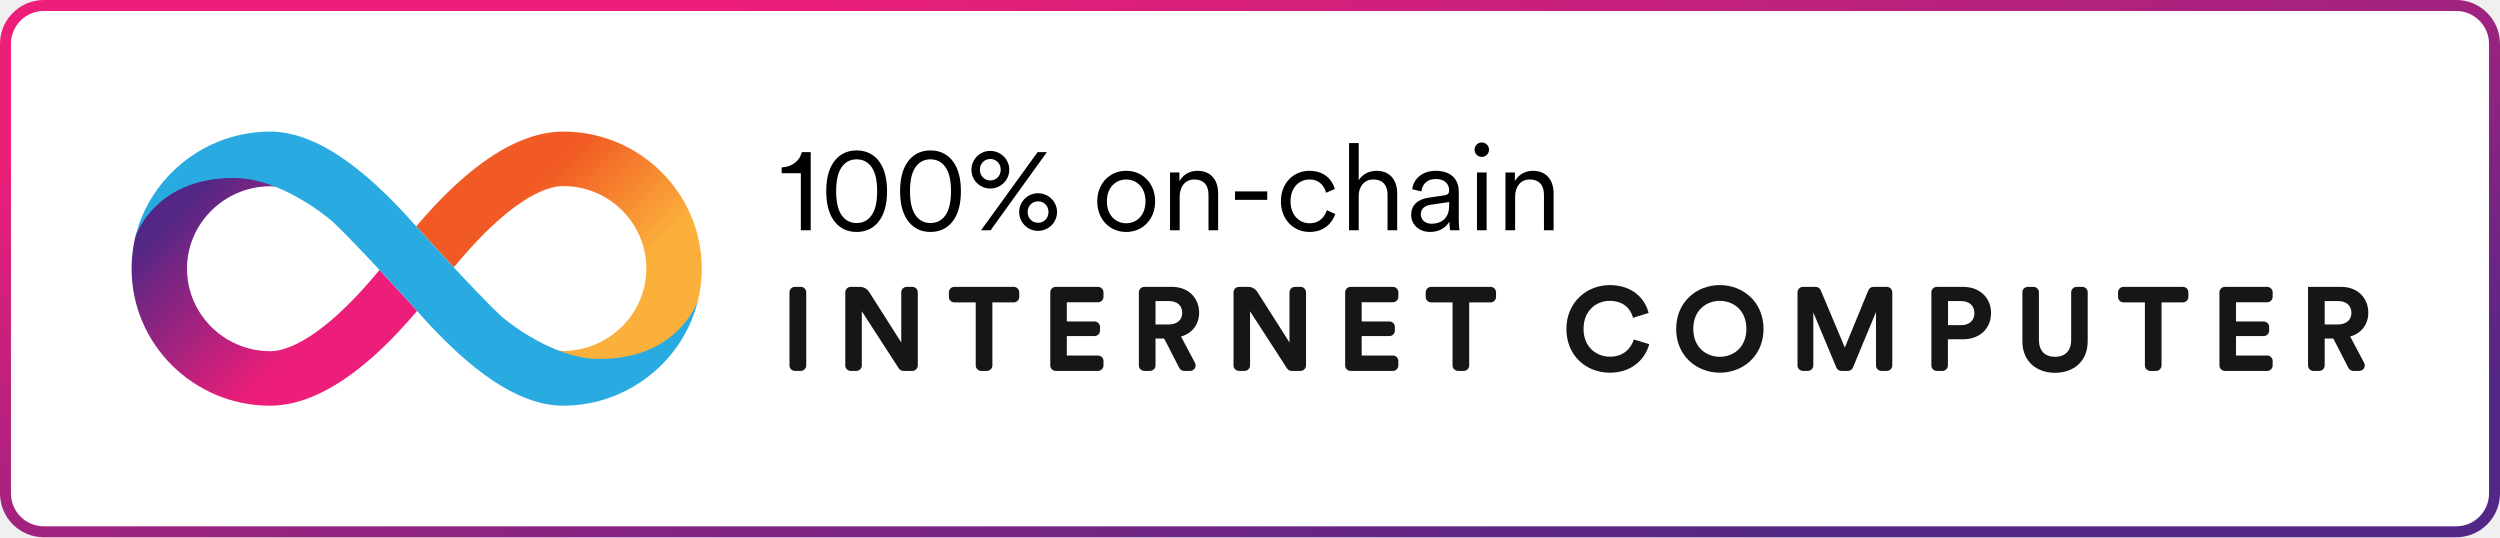
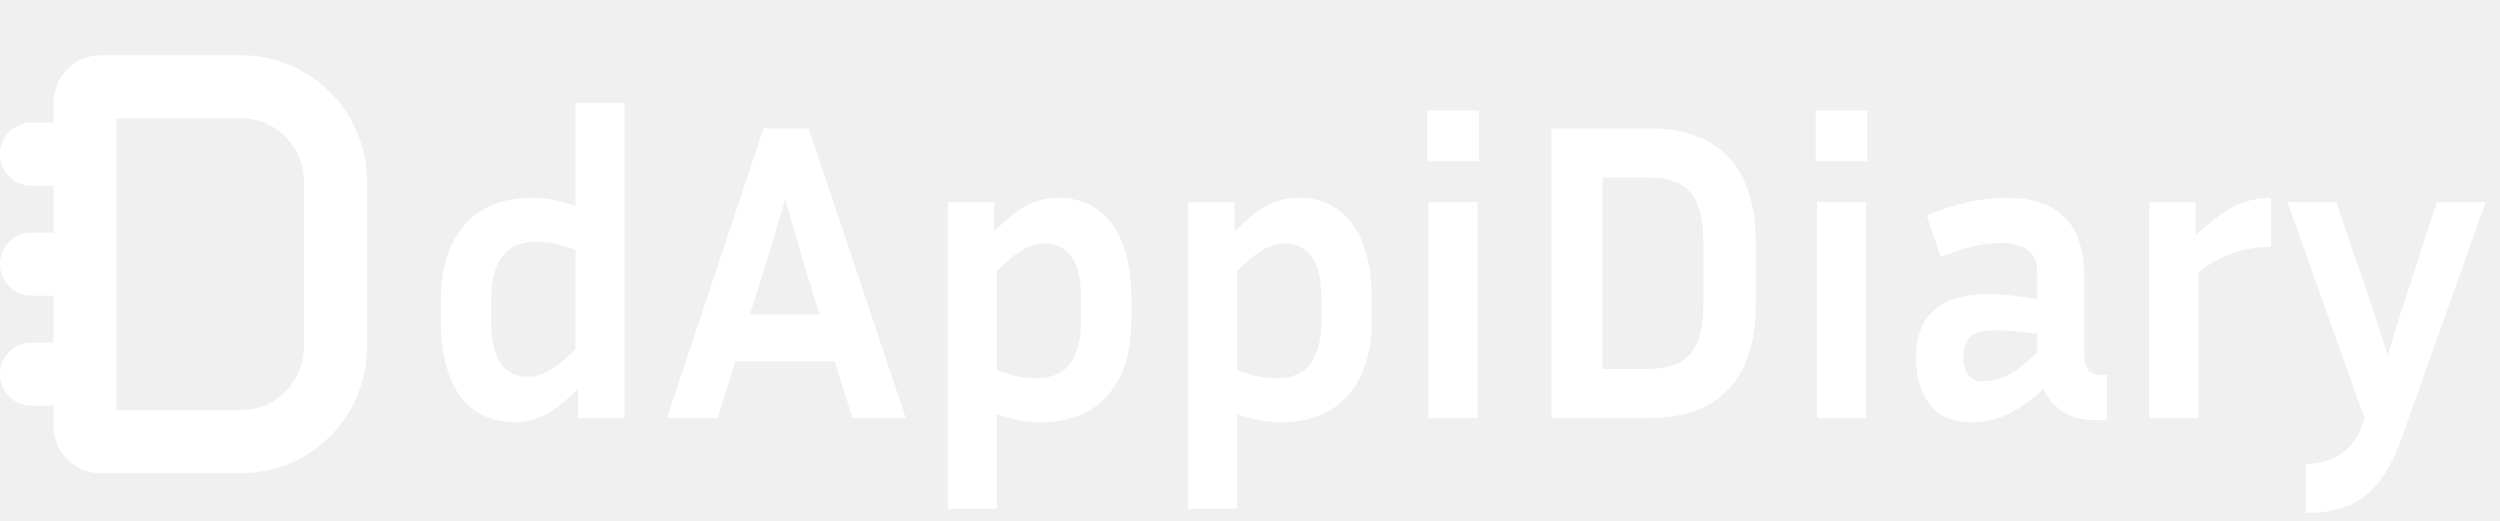
- <svg xmlns="http://www.w3.org/2000/svg" width="684" height="147" viewBox="0 0 228 49" fill="none">
-   <rect x="0.5" y="0.5" width="227" height="48" rx="3.5" fill="white" stroke="url(#paint0_linear_1810_46)" />
-   <path d="M51.37 12C48.463 12 45.295 13.517 41.945 16.504C40.356 17.919 38.984 19.436 37.955 20.649C37.955 20.649 37.955 20.649 37.964 20.658V20.649C37.964 20.649 39.589 22.45 41.386 24.381C42.352 23.213 43.742 21.623 45.34 20.189C48.319 17.533 50.26 16.972 51.37 16.972C55.55 16.972 58.945 20.346 58.945 24.491C58.945 28.608 55.541 31.982 51.37 32.009C51.181 32.009 50.937 31.982 50.63 31.917C51.849 32.45 53.158 32.836 54.404 32.836C62.059 32.836 63.558 27.754 63.657 27.386C63.883 26.458 64 25.483 64 24.482C64 17.607 58.331 12 51.37 12Z" fill="url(#paint1_linear_1810_46)" />
-   <path d="M24.63 37C27.537 37 30.706 35.483 34.055 32.496C35.644 31.081 37.016 29.564 38.045 28.351C38.045 28.351 38.045 28.351 38.036 28.342V28.351C38.036 28.351 36.411 26.549 34.614 24.619C33.649 25.787 32.258 27.377 30.66 28.811C27.681 31.467 25.74 32.028 24.63 32.028C20.45 32.018 17.055 28.645 17.055 24.5C17.055 20.382 20.459 17.009 24.63 16.982C24.819 16.982 25.063 17.009 25.37 17.073C24.151 16.54 22.842 16.154 21.596 16.154C13.941 16.154 12.451 21.237 12.343 21.596C12.117 22.533 12 23.498 12 24.5C12 31.393 17.669 37 24.63 37Z" fill="url(#paint2_linear_1810_46)" />
-   <path d="M54.386 32.726C50.468 32.625 46.396 29.482 45.565 28.7C43.417 26.678 38.461 21.21 38.072 20.778C34.443 16.632 29.523 12 24.63 12H24.621H24.612C18.672 12.028 13.679 16.127 12.343 21.596C12.443 21.237 14.402 16.053 21.588 16.237C25.506 16.338 29.595 19.528 30.435 20.309C32.584 22.331 37.54 27.8 37.928 28.232C41.557 32.368 46.477 37 51.37 37H51.379H51.388C57.329 36.972 62.33 32.873 63.657 27.404C63.549 27.763 61.581 32.901 54.386 32.726Z" fill="#29ABE2" />
-   <path d="M73.03 33.827C73.306 33.827 73.53 33.603 73.53 33.327V26.662C73.53 26.386 73.306 26.162 73.03 26.162H72.5C72.224 26.162 72 26.386 72 26.662V33.327C72 33.603 72.224 33.827 72.5 33.827H73.03Z" fill="#161617" />
-   <path d="M83.202 33.827C83.478 33.827 83.702 33.603 83.702 33.327V26.662C83.702 26.386 83.478 26.162 83.202 26.162H82.694C82.417 26.162 82.194 26.386 82.194 26.662V31.232L79.264 26.626C79.081 26.337 78.762 26.162 78.42 26.162H77.59C77.313 26.162 77.09 26.386 77.09 26.662V33.327C77.09 33.603 77.313 33.827 77.59 33.827H78.098C78.374 33.827 78.598 33.603 78.598 33.327V28.389L81.969 33.599C82.061 33.741 82.219 33.827 82.389 33.827H83.202Z" fill="#161617" />
-   <path d="M92.454 27.578C92.73 27.578 92.954 27.355 92.954 27.078V26.662C92.954 26.386 92.73 26.162 92.454 26.162H87.038C86.762 26.162 86.538 26.386 86.538 26.662V27.078C86.538 27.355 86.762 27.578 87.038 27.578H88.986V33.327C88.986 33.603 89.21 33.827 89.486 33.827H90.005C90.281 33.827 90.505 33.603 90.505 33.327V27.578H92.454Z" fill="#161617" />
-   <path d="M100.138 33.827C100.415 33.827 100.638 33.603 100.638 33.327V32.922C100.638 32.645 100.415 32.422 100.138 32.422H97.294V30.649H99.822C100.098 30.649 100.322 30.425 100.322 30.149V29.819C100.322 29.543 100.098 29.319 99.822 29.319H97.294V27.568H100.138C100.415 27.568 100.638 27.344 100.638 27.068V26.662C100.638 26.386 100.415 26.162 100.138 26.162H96.286C96.01 26.162 95.786 26.386 95.786 26.662V33.327C95.786 33.603 96.01 33.827 96.286 33.827H100.138Z" fill="#161617" />
-   <path d="M107.55 33.556C107.635 33.722 107.807 33.827 107.994 33.827H108.541C108.918 33.827 109.16 33.426 108.983 33.093L107.711 30.692C108.727 30.4 109.361 29.589 109.361 28.519C109.361 27.189 108.4 26.162 106.891 26.162H104.364C104.088 26.162 103.864 26.386 103.864 26.662V33.327C103.864 33.603 104.088 33.827 104.364 33.827H104.883C105.159 33.827 105.383 33.603 105.383 33.327V30.876H106.17L107.55 33.556ZM105.383 29.589V27.459H106.607C107.372 27.459 107.82 27.881 107.82 28.53C107.82 29.157 107.372 29.589 106.607 29.589H105.383Z" fill="#161617" />
-   <path d="M118.609 33.827C118.885 33.827 119.109 33.603 119.109 33.327V26.662C119.109 26.386 118.885 26.162 118.609 26.162H118.101C117.825 26.162 117.601 26.386 117.601 26.662V31.232L114.671 26.626C114.488 26.337 114.17 26.162 113.828 26.162H112.997C112.721 26.162 112.497 26.386 112.497 26.662V33.327C112.497 33.603 112.721 33.827 112.997 33.827H113.505C113.781 33.827 114.005 33.603 114.005 33.327V28.389L117.377 33.599C117.469 33.741 117.627 33.827 117.796 33.827H118.609Z" fill="#161617" />
-   <path d="M127.03 33.827C127.306 33.827 127.53 33.603 127.53 33.327V32.922C127.53 32.645 127.306 32.422 127.03 32.422H124.186V30.649H126.713C126.989 30.649 127.213 30.425 127.213 30.149V29.819C127.213 29.543 126.989 29.319 126.713 29.319H124.186V27.568H127.03C127.306 27.568 127.53 27.344 127.53 27.068V26.662C127.53 26.386 127.306 26.162 127.03 26.162H123.178C122.901 26.162 122.678 26.386 122.678 26.662V33.327C122.678 33.603 122.901 33.827 123.178 33.827H127.03Z" fill="#161617" />
-   <path d="M135.939 27.578C136.215 27.578 136.439 27.355 136.439 27.078V26.662C136.439 26.386 136.215 26.162 135.939 26.162H130.523C130.247 26.162 130.023 26.386 130.023 26.662V27.078C130.023 27.355 130.247 27.578 130.523 27.578H132.471V33.327C132.471 33.603 132.695 33.827 132.971 33.827H133.491C133.767 33.827 133.991 33.603 133.991 33.327V27.578H135.939Z" fill="#161617" />
-   <path d="M146.823 33.989C148.998 33.989 150.113 32.562 150.408 31.384L148.998 30.962C148.79 31.676 148.146 32.53 146.823 32.53C145.577 32.53 144.419 31.632 144.419 30C144.419 28.259 145.643 27.438 146.801 27.438C148.146 27.438 148.747 28.249 148.932 28.984L150.353 28.541C150.047 27.297 148.943 26 146.801 26C144.725 26 142.856 27.557 142.856 30C142.856 32.443 144.659 33.989 146.823 33.989Z" fill="#161617" />
-   <path d="M154.428 29.989C154.428 28.259 155.653 27.438 156.844 27.438C158.046 27.438 159.27 28.259 159.27 29.989C159.27 31.719 158.046 32.541 156.844 32.541C155.653 32.541 154.428 31.719 154.428 29.989ZM152.866 30C152.866 32.465 154.745 33.989 156.844 33.989C158.953 33.989 160.833 32.465 160.833 30C160.833 27.524 158.953 26 156.844 26C154.745 26 152.866 27.524 152.866 30Z" fill="#161617" />
-   <path d="M172.077 33.827C172.354 33.827 172.577 33.603 172.577 33.327V26.662C172.577 26.386 172.354 26.162 172.077 26.162H170.858C170.655 26.162 170.472 26.285 170.395 26.472L168.249 31.697L166.05 26.468C165.972 26.283 165.79 26.162 165.589 26.162H164.432C164.156 26.162 163.932 26.386 163.932 26.662V33.327C163.932 33.603 164.156 33.827 164.432 33.827H164.875C165.151 33.827 165.375 33.603 165.375 33.327V28.497L167.476 33.52C167.554 33.706 167.736 33.827 167.937 33.827H168.528C168.73 33.827 168.912 33.705 168.989 33.519L171.091 28.454V33.327C171.091 33.603 171.315 33.827 171.591 33.827H172.077Z" fill="#161617" />
-   <path d="M177.66 29.654V27.459H178.851C179.605 27.459 180.065 27.881 180.065 28.562C180.065 29.222 179.605 29.654 178.851 29.654H177.66ZM179.037 30.941C180.567 30.941 181.584 29.946 181.584 28.551C181.584 27.168 180.567 26.162 179.037 26.162H176.641C176.365 26.162 176.141 26.386 176.141 26.662V33.327C176.141 33.603 176.365 33.827 176.641 33.827H177.149C177.425 33.827 177.649 33.603 177.649 33.327V30.941H179.037Z" fill="#161617" />
-   <path d="M187.414 34C189.076 34 190.398 32.995 190.398 31.113V26.662C190.398 26.386 190.174 26.162 189.898 26.162H189.39C189.114 26.162 188.89 26.386 188.89 26.662V31.005C188.89 32.011 188.332 32.541 187.414 32.541C186.518 32.541 185.95 32.011 185.95 31.005V26.662C185.95 26.386 185.726 26.162 185.45 26.162H184.941C184.665 26.162 184.441 26.386 184.441 26.662V31.113C184.441 32.995 185.764 34 187.414 34Z" fill="#161617" />
-   <path d="M199.081 27.578C199.357 27.578 199.581 27.355 199.581 27.078V26.662C199.581 26.386 199.357 26.162 199.081 26.162H193.666C193.389 26.162 193.166 26.386 193.166 26.662V27.078C193.166 27.355 193.389 27.578 193.666 27.578H195.614V33.327C195.614 33.603 195.838 33.827 196.114 33.827H196.633C196.909 33.827 197.133 33.603 197.133 33.327V27.578H199.081Z" fill="#161617" />
-   <path d="M206.766 33.827C207.042 33.827 207.266 33.603 207.266 33.327V32.922C207.266 32.645 207.042 32.422 206.766 32.422H203.922V30.649H206.449C206.725 30.649 206.949 30.425 206.949 30.149V29.819C206.949 29.543 206.725 29.319 206.449 29.319H203.922V27.568H206.766C207.042 27.568 207.266 27.344 207.266 27.068V26.662C207.266 26.386 207.042 26.162 206.766 26.162H202.913C202.637 26.162 202.413 26.386 202.413 26.662V33.327C202.413 33.603 202.637 33.827 202.913 33.827H206.766Z" fill="#161617" />
-   <path d="M214.177 33.556C214.263 33.722 214.435 33.827 214.622 33.827H215.169C215.546 33.827 215.787 33.426 215.611 33.093L214.339 30.692C215.355 30.4 215.989 29.589 215.989 28.519C215.989 27.189 215.027 26.162 213.519 26.162H210.492V33.327C210.492 33.603 210.715 33.827 210.992 33.827H211.511C211.787 33.827 212.011 33.603 212.011 33.327V30.876H212.798L214.177 33.556ZM212.011 29.589V27.459H213.235C214 27.459 214.448 27.881 214.448 28.53C214.448 29.157 214 29.589 213.235 29.589H212.011Z" fill="#161617" />
-   <path d="M73.937 21V13.872H73.123C72.947 14.642 72.276 15.225 71.286 15.269V15.797H73.035V21H73.937ZM78.126 20.34C77.598 20.34 77.213 20.142 76.927 19.834C76.454 19.339 76.256 18.514 76.256 17.436C76.256 16.358 76.454 15.533 76.927 15.038C77.213 14.73 77.598 14.532 78.126 14.532C78.654 14.532 79.039 14.73 79.325 15.038C79.798 15.533 79.996 16.358 79.996 17.436C79.996 18.514 79.798 19.339 79.325 19.834C79.039 20.142 78.654 20.34 78.126 20.34ZM78.126 21.154C79.094 21.154 79.787 20.725 80.238 20.065C80.733 19.35 80.898 18.404 80.898 17.436C80.898 16.468 80.733 15.522 80.238 14.807C79.787 14.147 79.094 13.718 78.126 13.718C77.158 13.718 76.465 14.147 76.014 14.807C75.519 15.522 75.354 16.468 75.354 17.436C75.354 18.404 75.519 19.35 76.014 20.065C76.465 20.725 77.158 21.154 78.126 21.154ZM84.861 20.34C84.333 20.34 83.948 20.142 83.662 19.834C83.189 19.339 82.991 18.514 82.991 17.436C82.991 16.358 83.189 15.533 83.662 15.038C83.948 14.73 84.333 14.532 84.861 14.532C85.389 14.532 85.774 14.73 86.06 15.038C86.533 15.533 86.731 16.358 86.731 17.436C86.731 18.514 86.533 19.339 86.06 19.834C85.774 20.142 85.389 20.34 84.861 20.34ZM84.861 21.154C85.829 21.154 86.522 20.725 86.973 20.065C87.468 19.35 87.633 18.404 87.633 17.436C87.633 16.468 87.468 15.522 86.973 14.807C86.522 14.147 85.829 13.718 84.861 13.718C83.893 13.718 83.2 14.147 82.749 14.807C82.254 15.522 82.089 16.468 82.089 17.436C82.089 18.404 82.254 19.35 82.749 20.065C83.2 20.725 83.893 21.154 84.861 21.154ZM89.364 15.478C89.364 14.917 89.781 14.499 90.309 14.499C90.859 14.499 91.266 14.917 91.266 15.478C91.266 16.039 90.859 16.457 90.309 16.457C89.781 16.457 89.364 16.039 89.364 15.478ZM88.594 15.478C88.594 16.435 89.374 17.194 90.309 17.194C91.255 17.194 92.047 16.435 92.047 15.478C92.047 14.521 91.255 13.762 90.309 13.762C89.374 13.762 88.594 14.521 88.594 15.478ZM93.719 19.339C93.719 18.778 94.138 18.36 94.665 18.36C95.216 18.36 95.623 18.778 95.623 19.339C95.623 19.9 95.216 20.318 94.665 20.318C94.138 20.318 93.719 19.9 93.719 19.339ZM92.95 19.339C92.95 20.296 93.731 21.055 94.665 21.055C95.612 21.055 96.403 20.296 96.403 19.339C96.403 18.382 95.612 17.623 94.665 17.623C93.731 17.623 92.95 18.382 92.95 19.339ZM90.343 21L95.48 13.872H94.632L89.474 21H90.343ZM102.709 15.577C101.191 15.577 100.069 16.743 100.069 18.36C100.069 19.988 101.191 21.154 102.709 21.154C104.227 21.154 105.349 19.988 105.349 18.36C105.349 16.743 104.227 15.577 102.709 15.577ZM102.709 16.369C103.655 16.369 104.469 17.084 104.469 18.36C104.469 19.647 103.655 20.362 102.709 20.362C101.763 20.362 100.949 19.647 100.949 18.36C100.949 17.084 101.763 16.369 102.709 16.369ZM107.586 17.898C107.586 17.073 108.059 16.369 108.906 16.369C109.863 16.369 110.215 16.985 110.215 17.755V21H111.095V17.623C111.095 16.479 110.479 15.577 109.214 15.577C108.521 15.577 107.905 15.907 107.564 16.523V15.731H106.706V21H107.586V17.898ZM115.57 18.228V17.458H112.633V18.228H115.57ZM119.423 16.369C120.369 16.369 120.798 17.018 120.941 17.579L121.733 17.238C121.513 16.402 120.776 15.577 119.423 15.577C117.938 15.577 116.816 16.721 116.816 18.36C116.816 19.966 117.916 21.154 119.434 21.154C120.787 21.154 121.524 20.296 121.777 19.515L121.007 19.174C120.853 19.658 120.435 20.362 119.434 20.362C118.499 20.362 117.696 19.625 117.696 18.36C117.696 17.084 118.499 16.369 119.423 16.369ZM123.914 17.854C123.914 17.04 124.398 16.369 125.234 16.369C126.191 16.369 126.543 16.985 126.543 17.755V21H127.423V17.623C127.423 16.479 126.807 15.577 125.542 15.577C124.86 15.577 124.255 15.885 123.914 16.435V13.047H123.034V21H123.914V17.854ZM128.697 19.603C128.697 20.406 129.346 21.154 130.435 21.154C131.381 21.154 131.953 20.637 132.184 20.208C132.184 20.615 132.228 20.879 132.25 21H133.108C133.075 20.835 133.042 20.56 133.042 20.12V17.458C133.042 16.435 132.415 15.577 130.919 15.577C129.786 15.577 128.906 16.259 128.796 17.26L129.632 17.458C129.709 16.787 130.171 16.325 130.941 16.325C131.766 16.325 132.162 16.776 132.162 17.37C132.162 17.601 132.074 17.766 131.689 17.821L130.27 18.03C129.346 18.162 128.697 18.679 128.697 19.603ZM130.545 20.406C129.94 20.406 129.577 19.988 129.577 19.559C129.577 19.042 129.94 18.756 130.446 18.679L132.162 18.426V18.778C132.162 19.9 131.458 20.406 130.545 20.406ZM135.58 21V15.731H134.7V21H135.58ZM134.48 13.652C134.48 14.015 134.777 14.312 135.14 14.312C135.503 14.312 135.8 14.015 135.8 13.652C135.8 13.289 135.503 12.992 135.14 12.992C134.777 12.992 134.48 13.289 134.48 13.652ZM138.179 17.898C138.179 17.073 138.652 16.369 139.499 16.369C140.456 16.369 140.808 16.985 140.808 17.755V21H141.688V17.623C141.688 16.479 141.072 15.577 139.807 15.577C139.114 15.577 138.498 15.907 138.157 16.523V15.731H137.299V21H138.179V17.898Z" fill="black" />
-   <defs>
-     <linearGradient id="paint0_linear_1810_46" x1="33.529" y1="7.206" x2="47.888" y2="74.017" gradientUnits="userSpaceOnUse">
-       <stop stop-color="#ED1E79" />
-       <stop offset="1" stop-color="#522785" />
-     </linearGradient>
-     <linearGradient id="paint1_linear_1810_46" x1="44.796" y1="13.648" x2="62.287" y2="31.439" gradientUnits="userSpaceOnUse">
-       <stop offset="0.21" stop-color="#F15A24" />
-       <stop offset="0.684" stop-color="#FBB03B" />
-     </linearGradient>
-     <linearGradient id="paint2_linear_1810_46" x1="31.204" y1="35.352" x2="13.714" y2="17.561" gradientUnits="userSpaceOnUse">
-       <stop offset="0.21" stop-color="#ED1E79" />
-       <stop offset="0.893" stop-color="#522785" />
-     </linearGradient>
-   </defs>
+ <svg xmlns="http://www.w3.org/2000/svg" width="317" height="66" viewBox="0 0 317 66" fill="none">
+   <mask id="path-1-inside-1_2_11" fill="white">
+     <path d="M6.789 13C6.789 9.686 9.476 7 12.79 7H30.54C39.376 7 46.539 14.163 46.539 23V44C46.539 52.837 39.376 60 30.54 60H12.79C9.476 60 6.789 57.314 6.789 54V13Z" />
+   </mask>
+   <path d="M6.789 13C6.789 9.686 9.476 7 12.79 7H30.54C39.376 7 46.539 14.163 46.539 23V44C46.539 52.837 39.376 60 30.54 60H12.79C9.476 60 6.789 57.314 6.789 54V13Z" stroke="white" stroke-width="16" mask="url(#path-1-inside-1_2_11)" />
+   <path d="M4 15.553C1.791 15.553 0 17.343 0 19.553C0 21.762 1.791 23.553 4 23.553V15.553ZM4.697 23.553H8.697V15.553H4.697V23.553ZM4 23.553H4.697V15.553H4V23.553Z" fill="white" />
+   <path d="M4 43.447C1.791 43.447 0 45.238 0 47.447C0 49.657 1.791 51.447 4 51.447V43.447ZM4.697 51.447H8.697V43.447H4.697V51.447ZM4 51.447H4.697V43.447H4V51.447Z" fill="white" />
+   <path d="M4 29.5C1.791 29.5 0 31.291 0 33.5C0 35.709 1.791 37.5 4 37.5V29.5ZM4.697 37.5H8.697V29.5H4.697V37.5ZM4 37.5H4.697V29.5H4V37.5Z" fill="white" />
+   <path d="M73.304 53V49.274C71.648 50.93 70.208 52.064 68.984 52.676C67.796 53.252 66.554 53.54 65.258 53.54C62.306 53.54 60.002 52.424 58.346 50.192C56.726 47.96 55.916 44.828 55.916 40.796V37.88C55.916 33.956 56.906 30.842 58.886 28.538C60.866 26.234 63.728 25.082 67.472 25.082C68.408 25.082 69.326 25.172 70.226 25.352C71.162 25.532 72.08 25.784 72.98 26.108V13.04H79.19V53H73.304ZM62.288 40.796C62.288 43.208 62.684 44.972 63.476 46.088C64.304 47.204 65.456 47.762 66.932 47.762C67.76 47.762 68.642 47.528 69.578 47.06C70.514 46.556 71.648 45.62 72.98 44.252V31.724C71.216 31.004 69.596 30.644 68.12 30.644C66.032 30.644 64.538 31.292 63.638 32.588C62.738 33.884 62.288 35.648 62.288 37.88V40.796ZM108.104 53L105.836 45.818H93.254L90.987 53H84.561L96.819 16.28H102.542L114.854 53H108.104ZM96.764 34.586L95.091 39.878H103.946L102.272 34.586L99.573 25.298L96.764 34.586ZM131.896 53.54C130.996 53.54 130.078 53.45 129.142 53.27C128.242 53.09 127.324 52.838 126.388 52.514V64.502H120.178V25.622H126.064V29.348C127.756 27.656 129.196 26.522 130.384 25.946C131.572 25.37 132.814 25.082 134.11 25.082C137.098 25.082 139.402 26.198 141.022 28.43C142.642 30.662 143.452 33.794 143.452 37.826V40.742C143.452 44.666 142.462 47.78 140.482 50.084C138.502 52.388 135.64 53.54 131.896 53.54ZM132.436 30.86C131.608 30.86 130.726 31.112 129.79 31.616C128.89 32.084 127.756 33.002 126.388 34.37V46.898C128.152 47.618 129.772 47.978 131.248 47.978C133.336 47.978 134.83 47.33 135.73 46.034C136.63 44.738 137.08 42.974 137.08 40.742V37.826C137.08 35.414 136.666 33.65 135.838 32.534C135.046 31.418 133.912 30.86 132.436 30.86ZM162.377 53.54C161.477 53.54 160.559 53.45 159.623 53.27C158.723 53.09 157.805 52.838 156.869 52.514V64.502H150.659V25.622H156.545V29.348C158.237 27.656 159.677 26.522 160.865 25.946C162.053 25.37 163.295 25.082 164.591 25.082C167.579 25.082 169.883 26.198 171.503 28.43C173.123 30.662 173.933 33.794 173.933 37.826V40.742C173.933 44.666 172.943 47.78 170.963 50.084C168.983 52.388 166.121 53.54 162.377 53.54ZM162.917 30.86C162.089 30.86 161.207 31.112 160.271 31.616C159.371 32.084 158.237 33.002 156.869 34.37V46.898C158.633 47.618 160.253 47.978 161.729 47.978C163.817 47.978 165.311 47.33 166.211 46.034C167.111 44.738 167.561 42.974 167.561 40.742V37.826C167.561 35.414 167.147 33.65 166.319 32.534C165.527 31.418 164.393 30.86 162.917 30.86ZM187.511 20.438H180.977V14.012H187.511V20.438ZM187.349 53H181.139V25.622H187.349V53ZM196.715 53V16.28H209.135C213.527 16.28 216.875 17.504 219.179 19.952C221.483 22.4 222.635 26 222.635 30.752V38.474C222.635 43.262 221.483 46.88 219.179 49.328C216.875 51.776 213.527 53 209.135 53H196.715ZM208.865 22.49H203.195V46.79H208.865C211.421 46.79 213.239 46.16 214.319 44.9C215.435 43.64 215.993 41.498 215.993 38.474V30.752C215.993 27.764 215.435 25.64 214.319 24.38C213.239 23.12 211.421 22.49 208.865 22.49ZM236.765 20.438H230.231V14.012H236.765V20.438ZM236.603 53H230.393V25.622H236.603V53ZM265.895 53.27C264.059 53.27 262.583 52.892 261.467 52.136C260.387 51.38 259.595 50.444 259.091 49.328C257.543 50.768 256.049 51.83 254.609 52.514C253.169 53.198 251.621 53.54 249.965 53.54C247.553 53.54 245.771 52.766 244.619 51.218C243.503 49.67 242.945 47.708 242.945 45.332C242.945 43.748 243.233 42.362 243.809 41.174C244.421 39.95 245.411 38.996 246.779 38.312C248.147 37.628 250.019 37.286 252.395 37.286C253.331 37.286 254.303 37.358 255.311 37.502C256.319 37.61 257.327 37.754 258.335 37.934V34.748C258.335 33.236 257.921 32.21 257.093 31.67C256.265 31.094 255.149 30.806 253.745 30.806C252.665 30.806 251.477 30.95 250.181 31.238C248.921 31.526 247.553 31.976 246.077 32.588L244.295 27.296C247.931 25.82 251.225 25.082 254.177 25.082C256.841 25.082 258.893 25.532 260.333 26.432C261.809 27.332 262.835 28.52 263.411 29.996C263.987 31.472 264.275 33.056 264.275 34.748V45.278C264.275 45.818 264.419 46.34 264.707 46.844C265.031 47.312 265.643 47.546 266.543 47.546H267.137V53.27H265.895ZM248.939 45.224C248.939 46.196 249.155 46.97 249.587 47.546C250.019 48.086 250.649 48.356 251.477 48.356C252.305 48.356 253.241 48.14 254.285 47.708C255.329 47.276 256.679 46.268 258.335 44.684V42.362C256.463 42.038 254.627 41.876 252.827 41.876C251.423 41.876 250.415 42.164 249.803 42.74C249.227 43.316 248.939 44.144 248.939 45.224ZM287.972 31.292C286.28 31.292 284.66 31.562 283.112 32.102C281.6 32.606 280.142 33.434 278.738 34.586V53H272.528V25.622H278.414V29.834C280.25 28.106 281.888 26.882 283.328 26.162C284.768 25.442 286.316 25.082 287.972 25.082V31.292ZM304.481 55.7C303.293 59.012 301.781 61.388 299.945 62.828C298.109 64.304 295.589 65.042 292.385 65.042V58.832C294.293 58.76 295.787 58.328 296.867 57.536C297.983 56.78 298.811 55.718 299.351 54.35L299.837 53.108L290.063 25.622H296.219L300.917 39.284L302.753 45.062L304.535 39.284L309.017 25.622H315.173L304.481 55.7Z" fill="white" />
</svg>
